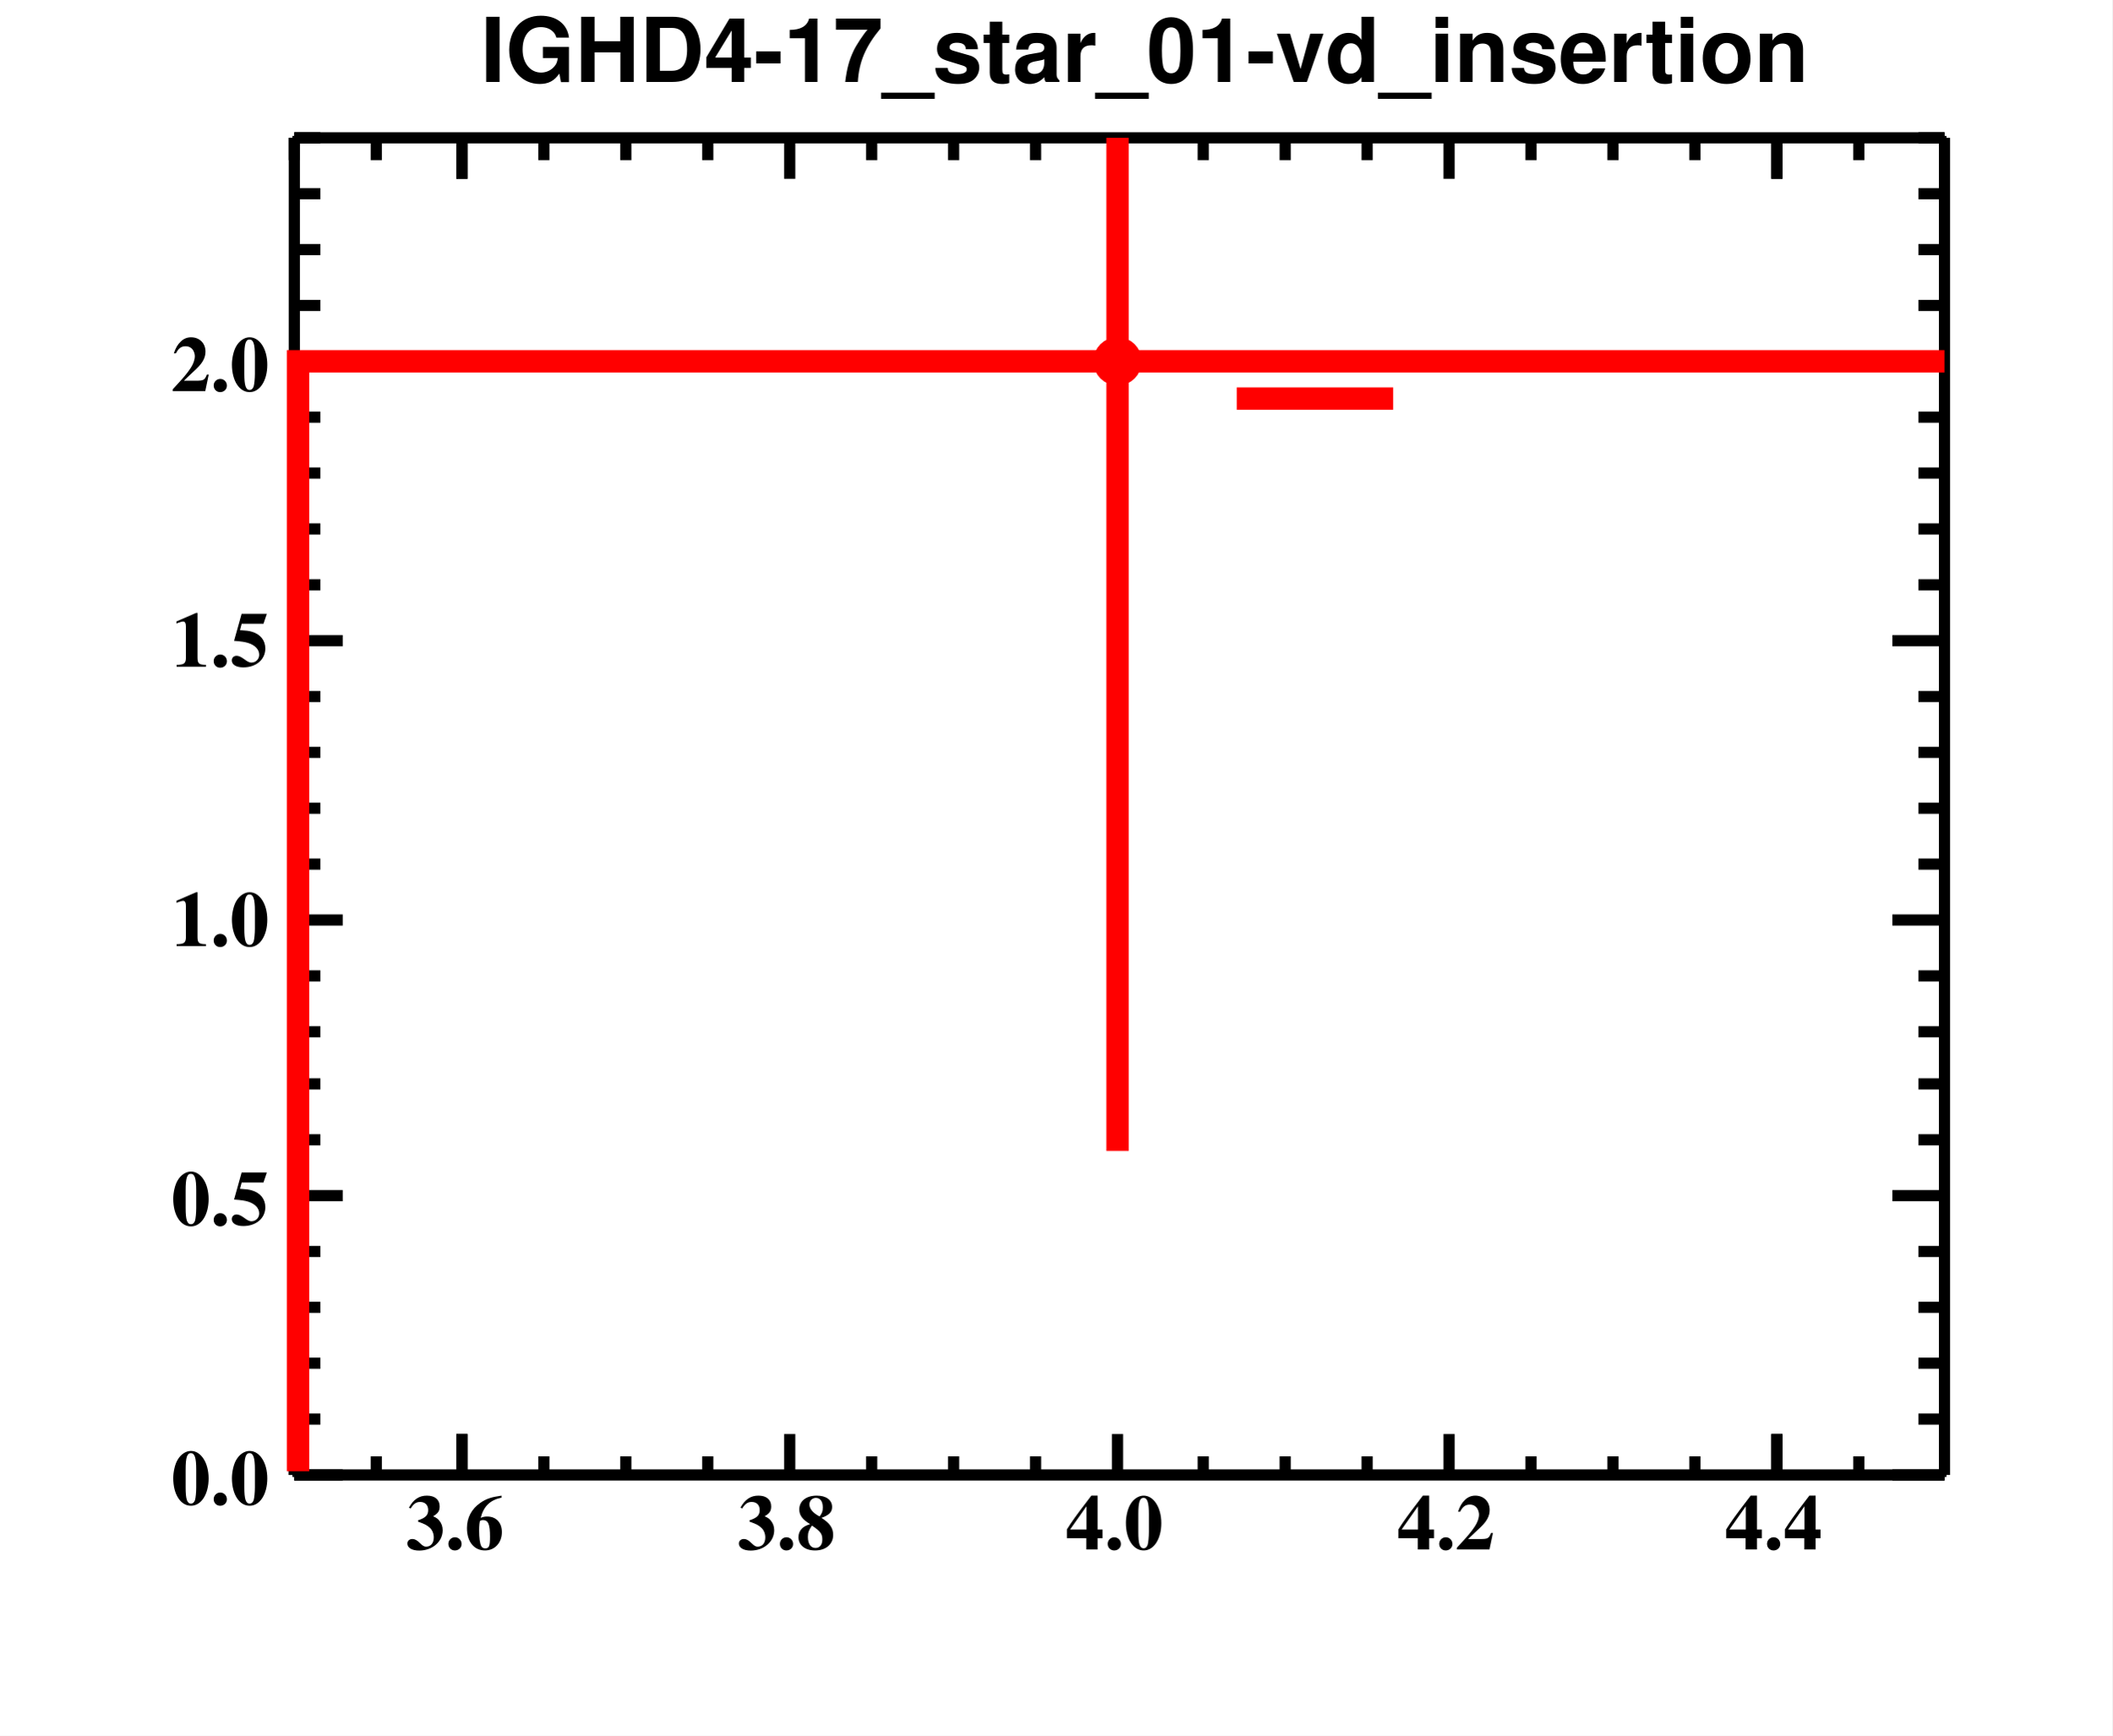
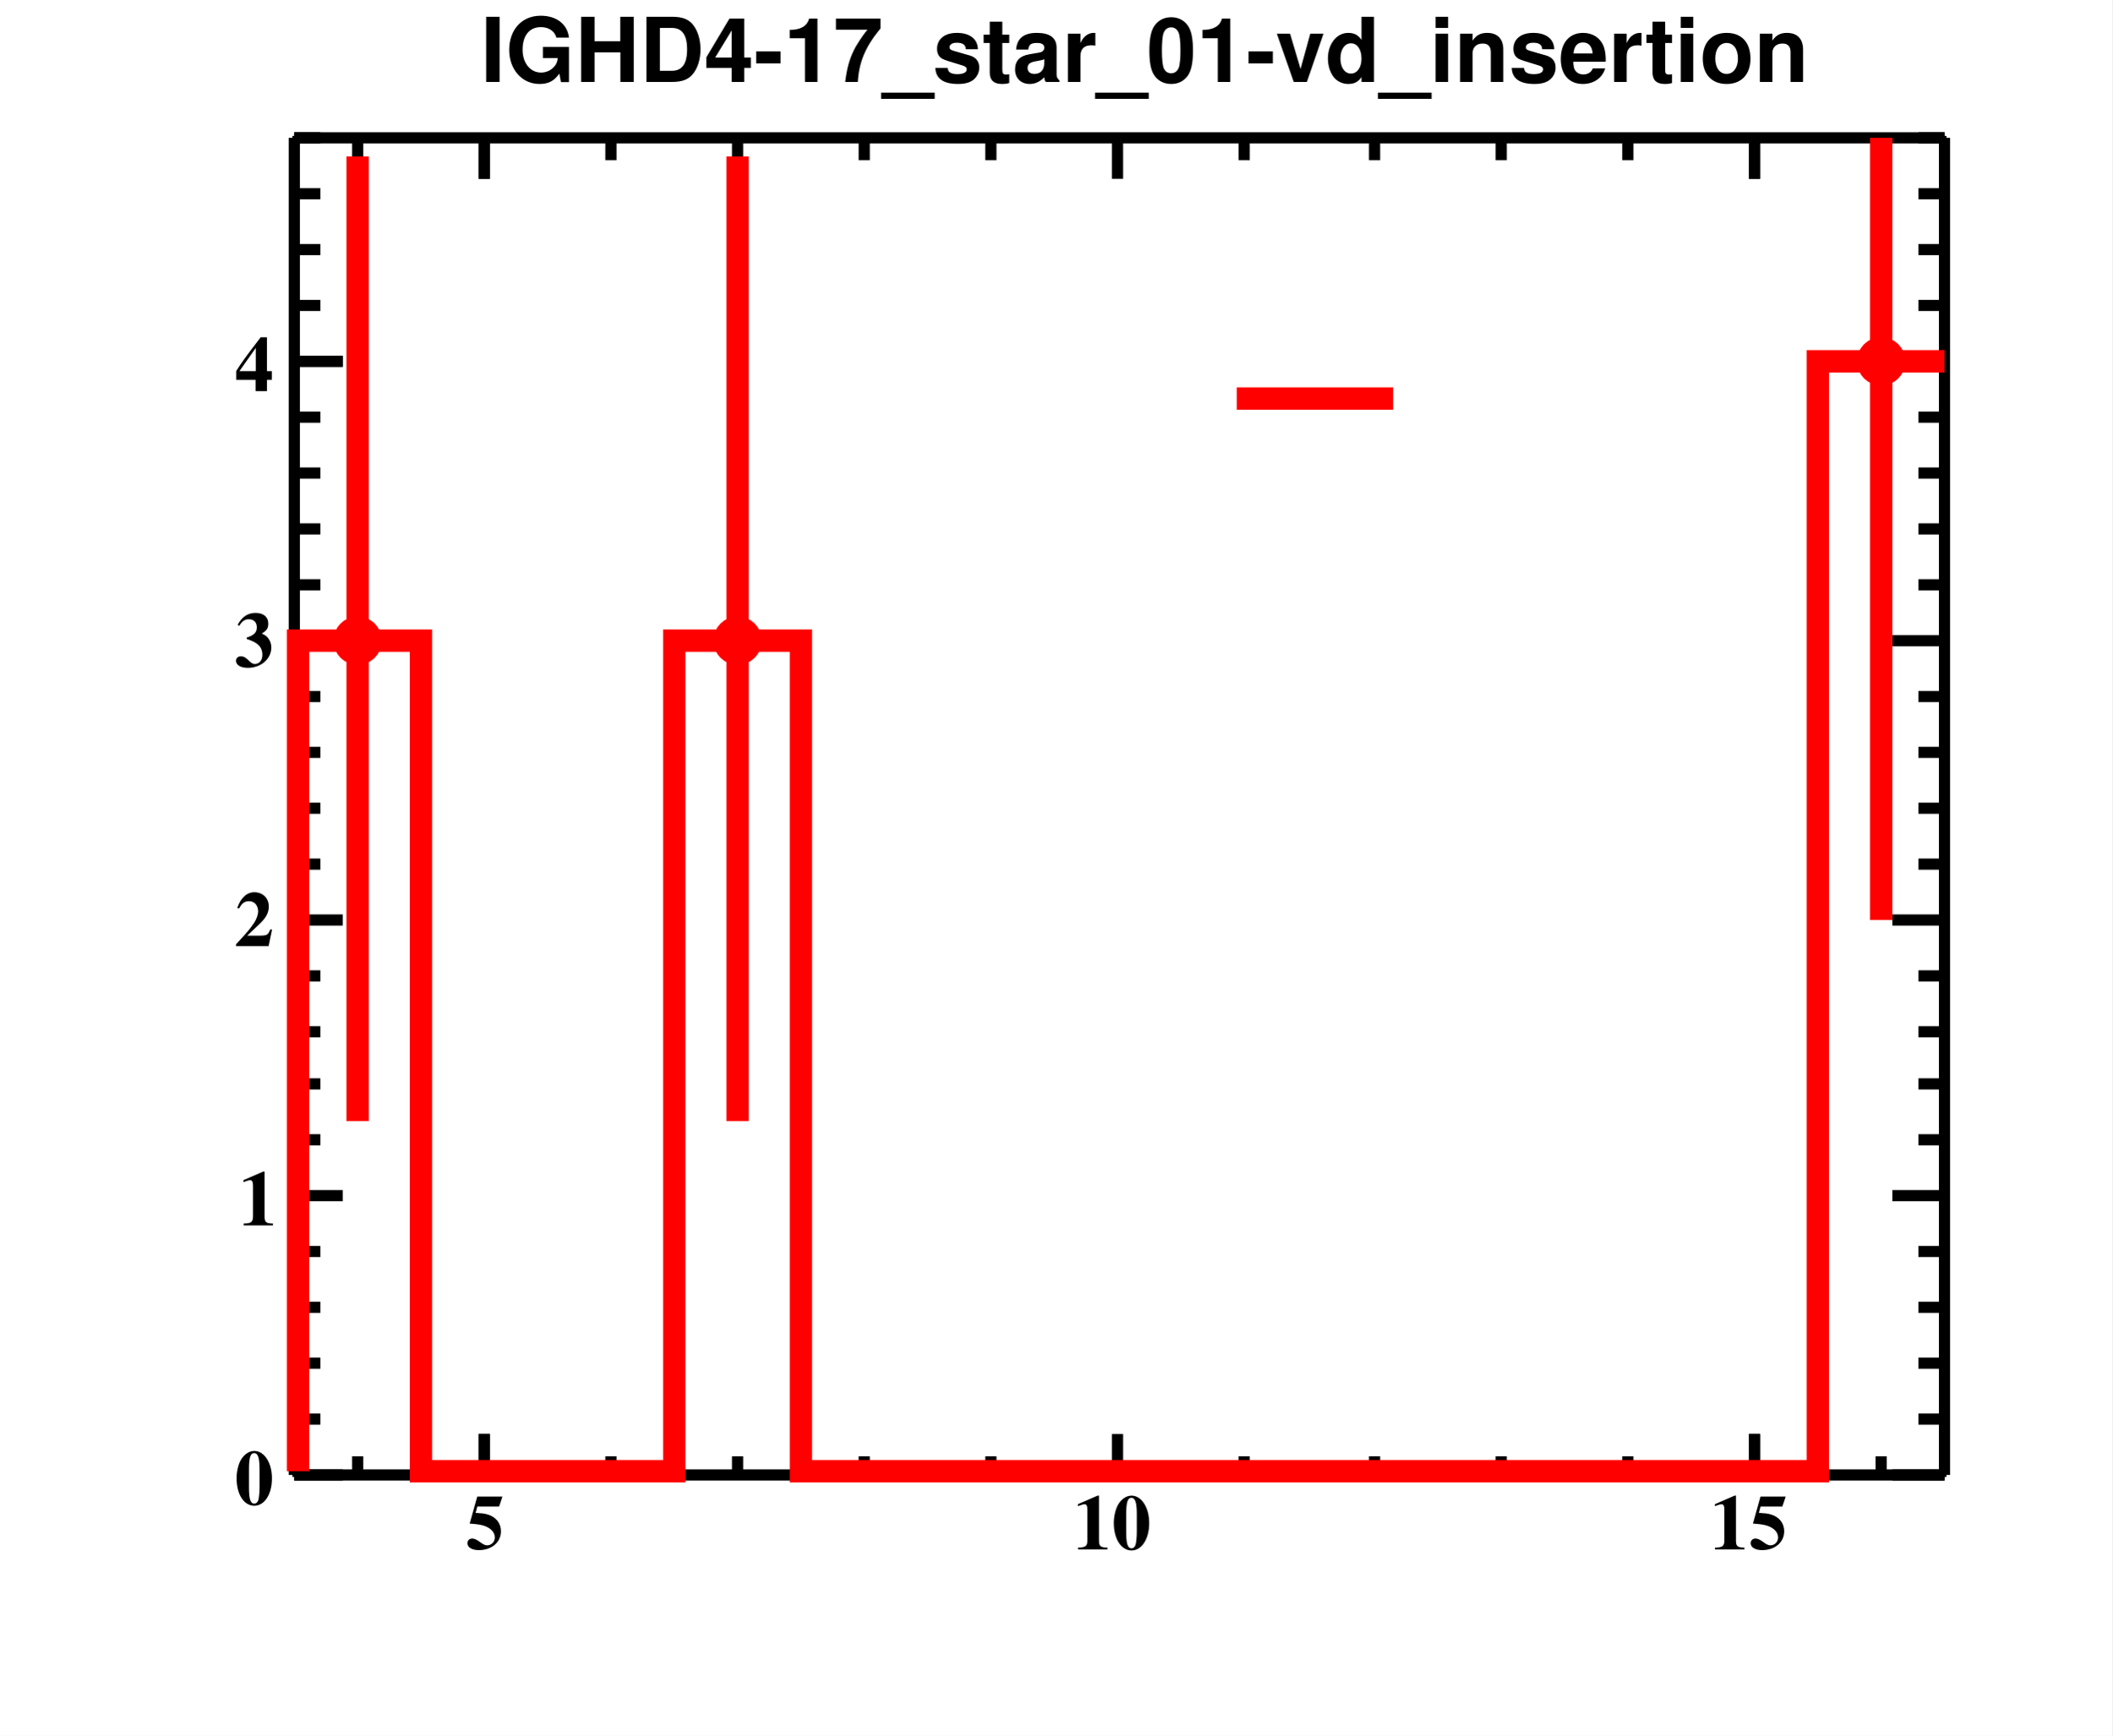
<svg xmlns="http://www.w3.org/2000/svg" width="567" height="466" viewBox="0 0 567 466">
  <defs>
</defs>
  <rect x="0" y="0" width="567" height="466" fill="white" />
  <rect x="79" y="37" width="443" height="359" fill="none" stroke="black" />
  <rect x="79" y="37" width="443" height="359" fill="none" stroke="black" />
  <path d="M79,396h 443" fill="none" stroke="black" stroke-width="3" />
-   <path d="M124,385v 11" fill="none" stroke="black" stroke-width="3" />
-   <path d="M146,391v 5" fill="none" stroke="black" stroke-width="3" />
-   <path d="M168,391v 5" fill="none" stroke="black" stroke-width="3" />
-   <path d="M190,391v 5" fill="none" stroke="black" stroke-width="3" />
-   <path d="M212,385v 11" fill="none" stroke="black" stroke-width="3" />
-   <path d="M234,391v 5" fill="none" stroke="black" stroke-width="3" />
-   <path d="M256,391v 5" fill="none" stroke="black" stroke-width="3" />
-   <path d="M278,391v 5" fill="none" stroke="black" stroke-width="3" />
+   <path d="M130,385v 11" fill="none" stroke="black" stroke-width="3" />
+   <path d="M164,391v 5" fill="none" stroke="black" stroke-width="3" />
+   <path d="M198,391v 5" fill="none" stroke="black" stroke-width="3" />
+   <path d="M232,391v 5" fill="none" stroke="black" stroke-width="3" />
+   <path d="M266,391v 5" fill="none" stroke="black" stroke-width="3" />
  <path d="M300,385v 11" fill="none" stroke="black" stroke-width="3" />
-   <path d="M323,391v 5" fill="none" stroke="black" stroke-width="3" />
-   <path d="M345,391v 5" fill="none" stroke="black" stroke-width="3" />
-   <path d="M367,391v 5" fill="none" stroke="black" stroke-width="3" />
-   <path d="M389,385v 11" fill="none" stroke="black" stroke-width="3" />
-   <path d="M411,391v 5" fill="none" stroke="black" stroke-width="3" />
-   <path d="M433,391v 5" fill="none" stroke="black" stroke-width="3" />
-   <path d="M455,391v 5" fill="none" stroke="black" stroke-width="3" />
-   <path d="M477,385v 11" fill="none" stroke="black" stroke-width="3" />
-   <path d="M124,385v 11" fill="none" stroke="black" stroke-width="3" />
-   <path d="M101,391v 5" fill="none" stroke="black" stroke-width="3" />
-   <path d="M79,391v 5" fill="none" stroke="black" stroke-width="3" />
-   <path d="M477,385v 11" fill="none" stroke="black" stroke-width="3" />
-   <path d="M499,391v 5" fill="none" stroke="black" stroke-width="3" />
-   <text x="109" y="416" fill="black" font-size="21" font-family="Times" font-weight="bold">
- 3.6
+   <path d="M334,391v 5" fill="none" stroke="black" stroke-width="3" />
+   <path d="M369,391v 5" fill="none" stroke="black" stroke-width="3" />
+   <path d="M403,391v 5" fill="none" stroke="black" stroke-width="3" />
+   <path d="M437,391v 5" fill="none" stroke="black" stroke-width="3" />
+   <path d="M471,385v 11" fill="none" stroke="black" stroke-width="3" />
+   <path d="M130,385v 11" fill="none" stroke="black" stroke-width="3" />
+   <path d="M96,391v 5" fill="none" stroke="black" stroke-width="3" />
+   <path d="M471,385v 11" fill="none" stroke="black" stroke-width="3" />
+   <path d="M505,391v 5" fill="none" stroke="black" stroke-width="3" />
+   <text x="125" y="416" fill="black" font-size="21" font-family="Times" font-weight="bold">
+ 5
</text>
-   <text x="198" y="416" fill="black" font-size="21" font-family="Times" font-weight="bold">
- 3.8
+   <text x="288" y="416" fill="black" font-size="21" font-family="Times" font-weight="bold">
+ 10
</text>
-   <text x="286" y="416" fill="black" font-size="21" font-family="Times" font-weight="bold">
- 4.0
- </text>
-   <text x="375" y="416" fill="black" font-size="21" font-family="Times" font-weight="bold">
- 4.2
- </text>
-   <text x="463" y="416" fill="black" font-size="21" font-family="Times" font-weight="bold">
- 4.4
+   <text x="459" y="416" fill="black" font-size="21" font-family="Times" font-weight="bold">
+ 15
</text>
  <path d="M79,37h 443" fill="none" stroke="black" stroke-width="3" />
-   <path d="M124,48v -11" fill="none" stroke="black" stroke-width="3" />
-   <path d="M146,43v -6" fill="none" stroke="black" stroke-width="3" />
-   <path d="M168,43v -6" fill="none" stroke="black" stroke-width="3" />
-   <path d="M190,43v -6" fill="none" stroke="black" stroke-width="3" />
-   <path d="M212,48v -11" fill="none" stroke="black" stroke-width="3" />
-   <path d="M234,43v -6" fill="none" stroke="black" stroke-width="3" />
-   <path d="M256,43v -6" fill="none" stroke="black" stroke-width="3" />
-   <path d="M278,43v -6" fill="none" stroke="black" stroke-width="3" />
+   <path d="M130,48v -11" fill="none" stroke="black" stroke-width="3" />
+   <path d="M164,43v -6" fill="none" stroke="black" stroke-width="3" />
+   <path d="M198,43v -6" fill="none" stroke="black" stroke-width="3" />
+   <path d="M232,43v -6" fill="none" stroke="black" stroke-width="3" />
+   <path d="M266,43v -6" fill="none" stroke="black" stroke-width="3" />
  <path d="M300,48v -11" fill="none" stroke="black" stroke-width="3" />
-   <path d="M323,43v -6" fill="none" stroke="black" stroke-width="3" />
-   <path d="M345,43v -6" fill="none" stroke="black" stroke-width="3" />
-   <path d="M367,43v -6" fill="none" stroke="black" stroke-width="3" />
-   <path d="M389,48v -11" fill="none" stroke="black" stroke-width="3" />
-   <path d="M411,43v -6" fill="none" stroke="black" stroke-width="3" />
-   <path d="M433,43v -6" fill="none" stroke="black" stroke-width="3" />
-   <path d="M455,43v -6" fill="none" stroke="black" stroke-width="3" />
-   <path d="M477,48v -11" fill="none" stroke="black" stroke-width="3" />
-   <path d="M124,48v -11" fill="none" stroke="black" stroke-width="3" />
-   <path d="M101,43v -6" fill="none" stroke="black" stroke-width="3" />
-   <path d="M79,43v -6" fill="none" stroke="black" stroke-width="3" />
-   <path d="M477,48v -11" fill="none" stroke="black" stroke-width="3" />
-   <path d="M499,43v -6" fill="none" stroke="black" stroke-width="3" />
+   <path d="M334,43v -6" fill="none" stroke="black" stroke-width="3" />
+   <path d="M369,43v -6" fill="none" stroke="black" stroke-width="3" />
+   <path d="M403,43v -6" fill="none" stroke="black" stroke-width="3" />
+   <path d="M437,43v -6" fill="none" stroke="black" stroke-width="3" />
+   <path d="M471,48v -11" fill="none" stroke="black" stroke-width="3" />
+   <path d="M130,48v -11" fill="none" stroke="black" stroke-width="3" />
+   <path d="M96,43v -6" fill="none" stroke="black" stroke-width="3" />
+   <path d="M471,48v -11" fill="none" stroke="black" stroke-width="3" />
+   <path d="M505,43v -6" fill="none" stroke="black" stroke-width="3" />
  <path d="M79,396v -359" fill="none" stroke="black" stroke-width="3" />
  <path d="M92,396h -13" fill="none" stroke="black" stroke-width="3" />
  <path d="M86,381h -7" fill="none" stroke="black" stroke-width="3" />
  <path d="M86,366h -7" fill="none" stroke="black" stroke-width="3" />
  <path d="M86,351h -7" fill="none" stroke="black" stroke-width="3" />
  <path d="M86,336h -7" fill="none" stroke="black" stroke-width="3" />
  <path d="M92,321h -13" fill="none" stroke="black" stroke-width="3" />
  <path d="M86,306h -7" fill="none" stroke="black" stroke-width="3" />
  <path d="M86,291h -7" fill="none" stroke="black" stroke-width="3" />
  <path d="M86,277h -7" fill="none" stroke="black" stroke-width="3" />
  <path d="M86,262h -7" fill="none" stroke="black" stroke-width="3" />
  <path d="M92,247h -13" fill="none" stroke="black" stroke-width="3" />
  <path d="M86,232h -7" fill="none" stroke="black" stroke-width="3" />
  <path d="M86,217h -7" fill="none" stroke="black" stroke-width="3" />
  <path d="M86,202h -7" fill="none" stroke="black" stroke-width="3" />
  <path d="M86,187h -7" fill="none" stroke="black" stroke-width="3" />
  <path d="M92,172h -13" fill="none" stroke="black" stroke-width="3" />
  <path d="M86,157h -7" fill="none" stroke="black" stroke-width="3" />
  <path d="M86,142h -7" fill="none" stroke="black" stroke-width="3" />
  <path d="M86,127h -7" fill="none" stroke="black" stroke-width="3" />
  <path d="M86,112h -7" fill="none" stroke="black" stroke-width="3" />
  <path d="M92,97h -13" fill="none" stroke="black" stroke-width="3" />
  <path d="M92,97h -13" fill="none" stroke="black" stroke-width="3" />
  <path d="M86,82h -7" fill="none" stroke="black" stroke-width="3" />
  <path d="M86,67h -7" fill="none" stroke="black" stroke-width="3" />
  <path d="M86,52h -7" fill="none" stroke="black" stroke-width="3" />
  <path d="M86,37h -7" fill="none" stroke="black" stroke-width="3" />
-   <text x="46" y="404" fill="black" font-size="21" font-family="Times" font-weight="bold">
- 0.0
+   <text x="63" y="404" fill="black" font-size="21" font-family="Times" font-weight="bold">
+ 0
</text>
-   <text x="46" y="329" fill="black" font-size="21" font-family="Times" font-weight="bold">
- 0.5
+   <text x="64" y="329" fill="black" font-size="21" font-family="Times" font-weight="bold">
+ 1
</text>
-   <text x="46" y="254" fill="black" font-size="21" font-family="Times" font-weight="bold">
- 1.0
+   <text x="63" y="254" fill="black" font-size="21" font-family="Times" font-weight="bold">
+ 2
</text>
-   <text x="46" y="179" fill="black" font-size="21" font-family="Times" font-weight="bold">
- 1.5
+   <text x="63" y="179" fill="black" font-size="21" font-family="Times" font-weight="bold">
+ 3
</text>
-   <text x="46" y="105" fill="black" font-size="21" font-family="Times" font-weight="bold">
- 2.0
+   <text x="63" y="105" fill="black" font-size="21" font-family="Times" font-weight="bold">
+ 4
</text>
  <path d="M522,396v -359" fill="none" stroke="black" stroke-width="3" />
  <path d="M508,396h 14" fill="none" stroke="black" stroke-width="3" />
  <path d="M515,381h 7" fill="none" stroke="black" stroke-width="3" />
  <path d="M515,366h 7" fill="none" stroke="black" stroke-width="3" />
  <path d="M515,351h 7" fill="none" stroke="black" stroke-width="3" />
  <path d="M515,336h 7" fill="none" stroke="black" stroke-width="3" />
  <path d="M508,321h 14" fill="none" stroke="black" stroke-width="3" />
  <path d="M515,306h 7" fill="none" stroke="black" stroke-width="3" />
  <path d="M515,291h 7" fill="none" stroke="black" stroke-width="3" />
  <path d="M515,277h 7" fill="none" stroke="black" stroke-width="3" />
  <path d="M515,262h 7" fill="none" stroke="black" stroke-width="3" />
  <path d="M508,247h 14" fill="none" stroke="black" stroke-width="3" />
  <path d="M515,232h 7" fill="none" stroke="black" stroke-width="3" />
  <path d="M515,217h 7" fill="none" stroke="black" stroke-width="3" />
  <path d="M515,202h 7" fill="none" stroke="black" stroke-width="3" />
  <path d="M515,187h 7" fill="none" stroke="black" stroke-width="3" />
  <path d="M508,172h 14" fill="none" stroke="black" stroke-width="3" />
  <path d="M515,157h 7" fill="none" stroke="black" stroke-width="3" />
  <path d="M515,142h 7" fill="none" stroke="black" stroke-width="3" />
  <path d="M515,127h 7" fill="none" stroke="black" stroke-width="3" />
  <path d="M515,112h 7" fill="none" stroke="black" stroke-width="3" />
  <path d="M508,97h 14" fill="none" stroke="black" stroke-width="3" />
  <path d="M508,97h 14" fill="none" stroke="black" stroke-width="3" />
  <path d="M515,82h 7" fill="none" stroke="black" stroke-width="3" />
  <path d="M515,67h 7" fill="none" stroke="black" stroke-width="3" />
  <path d="M515,52h 7" fill="none" stroke="black" stroke-width="3" />
  <path d="M515,37h 7" fill="none" stroke="black" stroke-width="3" />
  <rect x="113" y="-4" width="397" height="38" fill="white" />
  <text x="129" y="22" fill="black" font-size="24" font-family="Helvetica" font-weight="bold">
IGHD4-17_star_01-vd_insertion
</text>
-   <path d="M300,309v -209" fill="none" stroke="#ff0000" stroke-width="6" />
-   <path d="M300,94v -57" fill="none" stroke="#ff0000" stroke-width="6" />
+   <path d="M96,301v -126" fill="none" stroke="#ff0000" stroke-width="6" />
+   <path d="M96,169v -127" fill="none" stroke="#ff0000" stroke-width="6" />
  <g stroke="#ff0000" stroke-width="6" fill="#ff0000">
-     <circle cx="300" cy="97" r="3.5" />
+     <circle cx="96" cy="172" r="3.5" />
  </g>
-   <path d="M80,395v -298h 442" fill="none" stroke="#ff0000" stroke-width="6" />
+   <path d="M198,301v -126" fill="none" stroke="#ff0000" stroke-width="6" />
+   <path d="M198,169v -127" fill="none" stroke="#ff0000" stroke-width="6" />
+   <g stroke="#ff0000" stroke-width="6" fill="#ff0000">
+     <circle cx="198" cy="172" r="3.5" />
+   </g>
+   <path d="M505,247v -147" fill="none" stroke="#ff0000" stroke-width="6" />
+   <path d="M505,94v -57" fill="none" stroke="#ff0000" stroke-width="6" />
+   <g stroke="#ff0000" stroke-width="6" fill="#ff0000">
+     <circle cx="505" cy="97" r="3.5" />
+   </g>
+   <path d="M80,395v -223h 33v 223h 68v -223h 34v 223h 273v -298h 34" fill="none" stroke="#ff0000" stroke-width="6" />
  <path d="M332,107h 42" fill="none" stroke="#ff0000" stroke-width="6" />
  <rect x="113" y="-4" width="397" height="38" fill="white" />
  <text x="129" y="22" fill="black" font-size="24" font-family="Helvetica" font-weight="bold">
IGHD4-17_star_01-vd_insertion
</text>
</svg>
